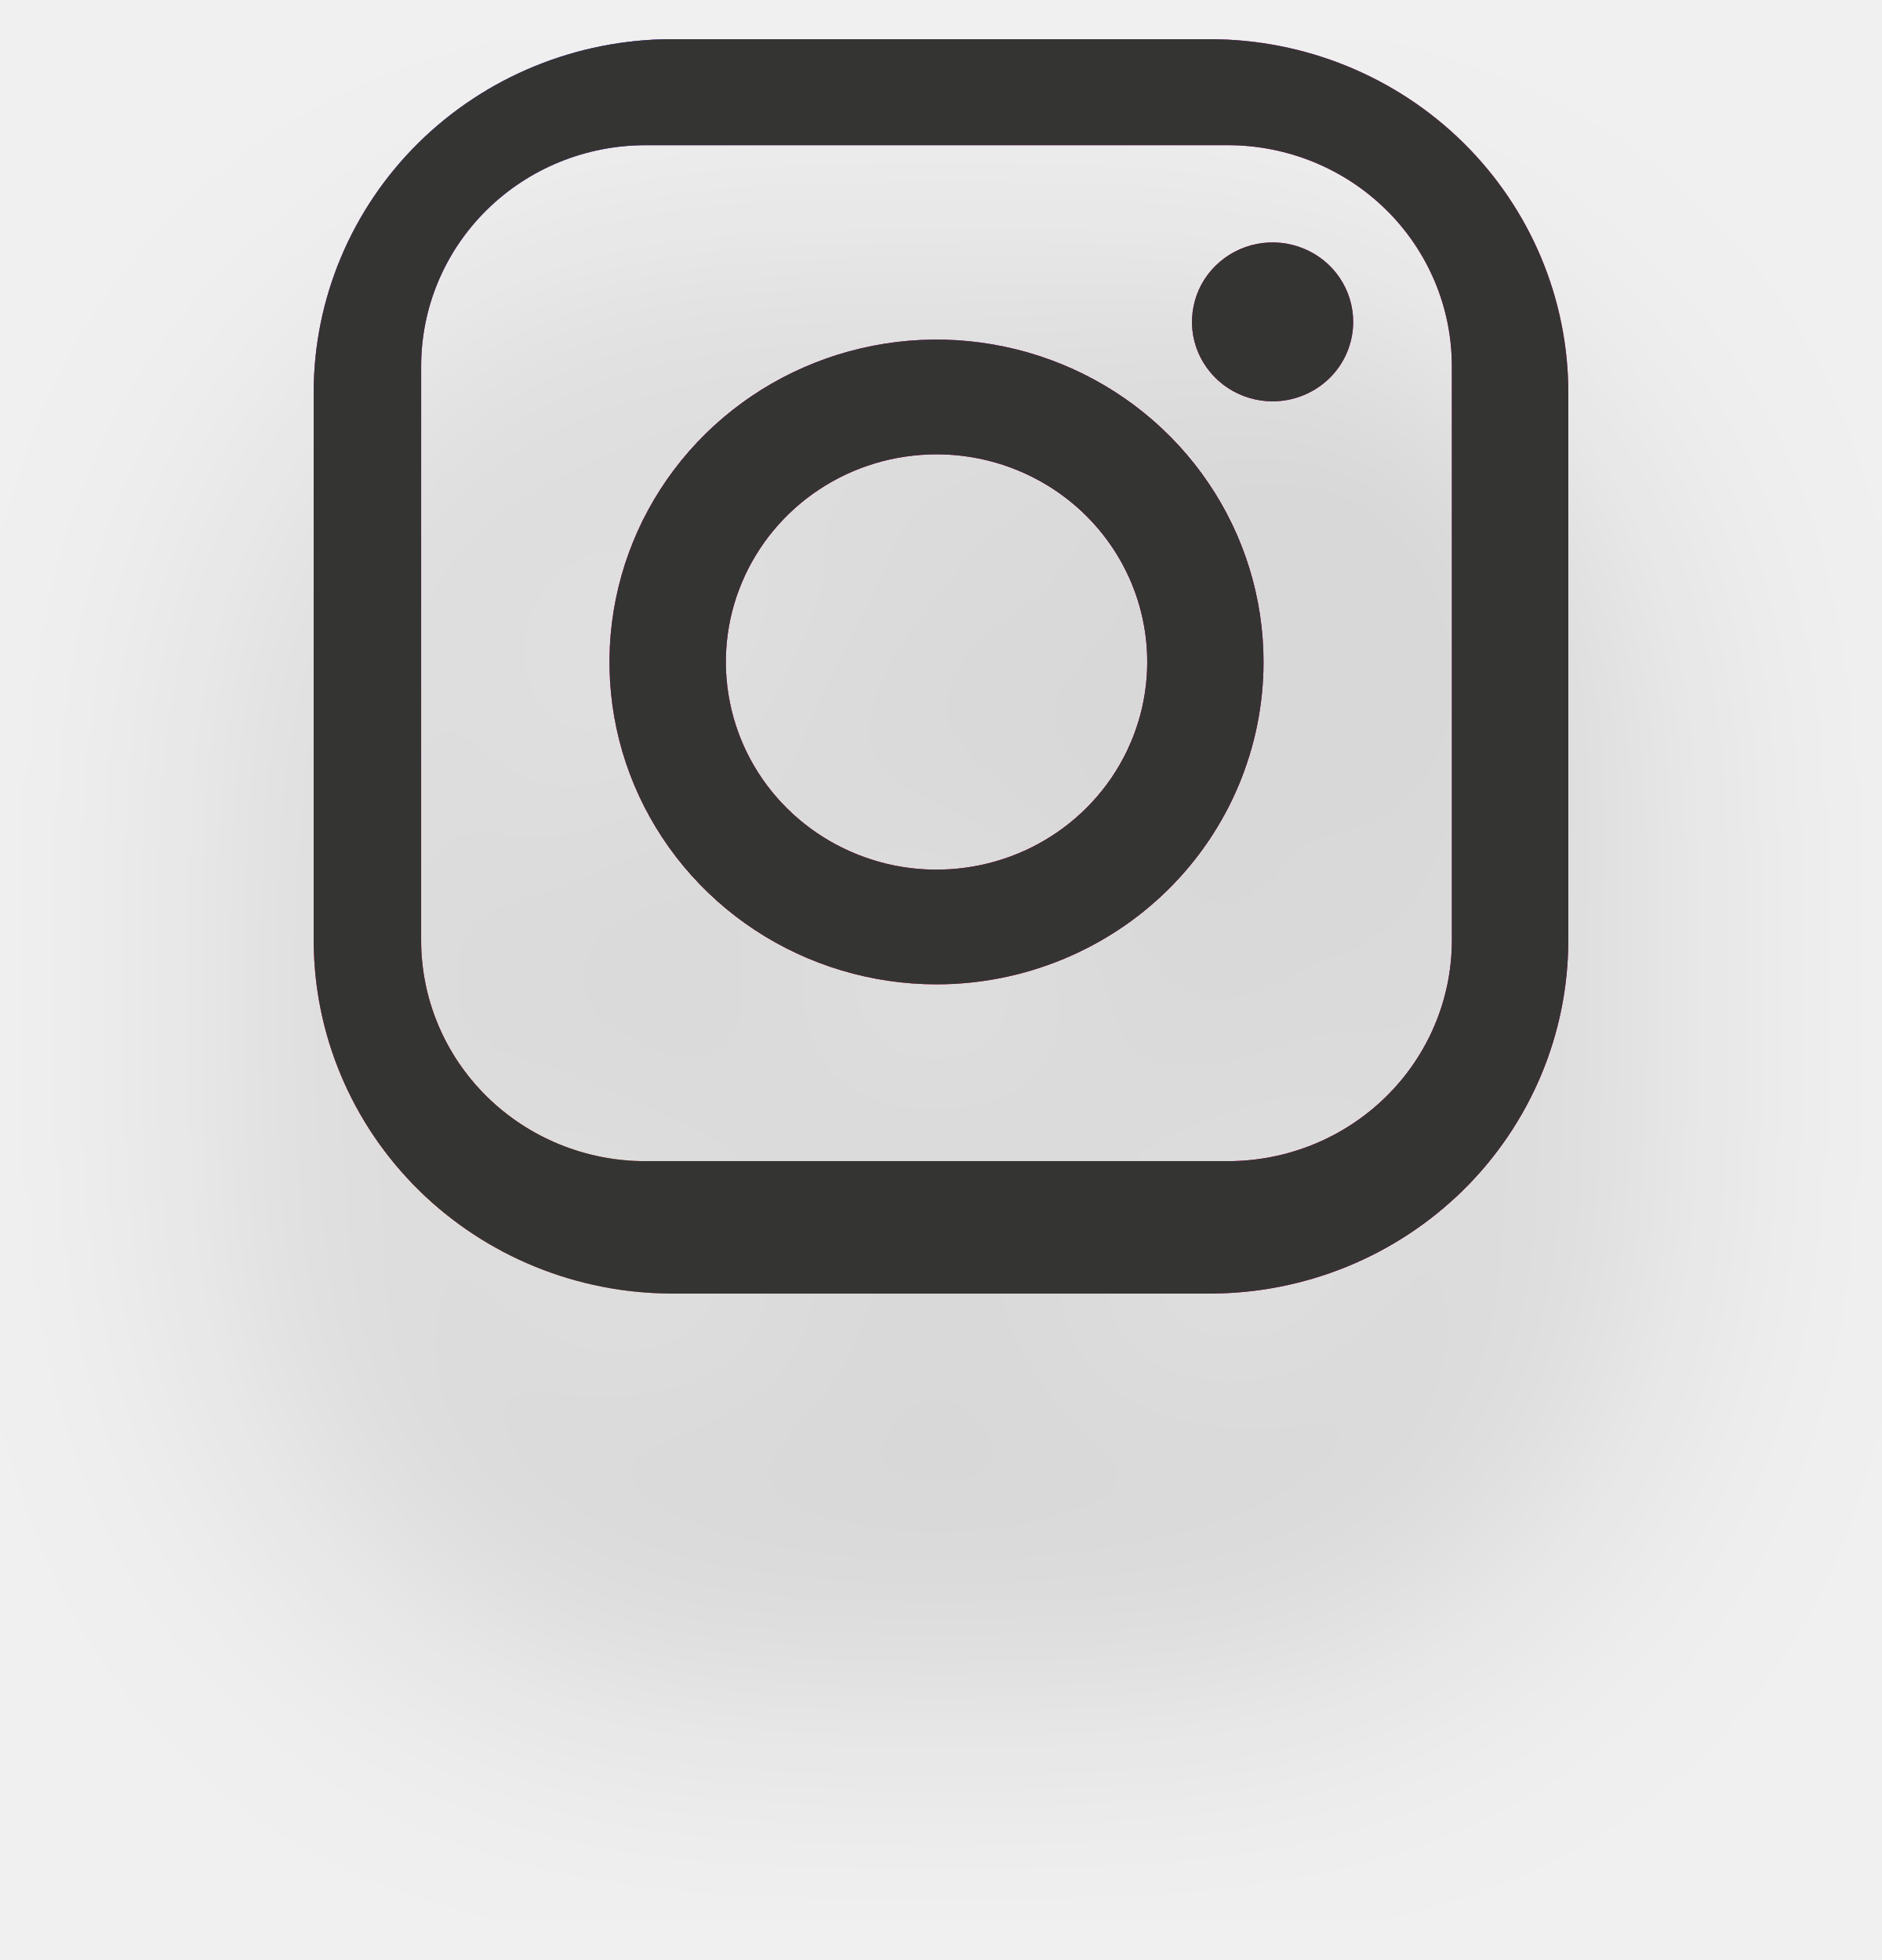
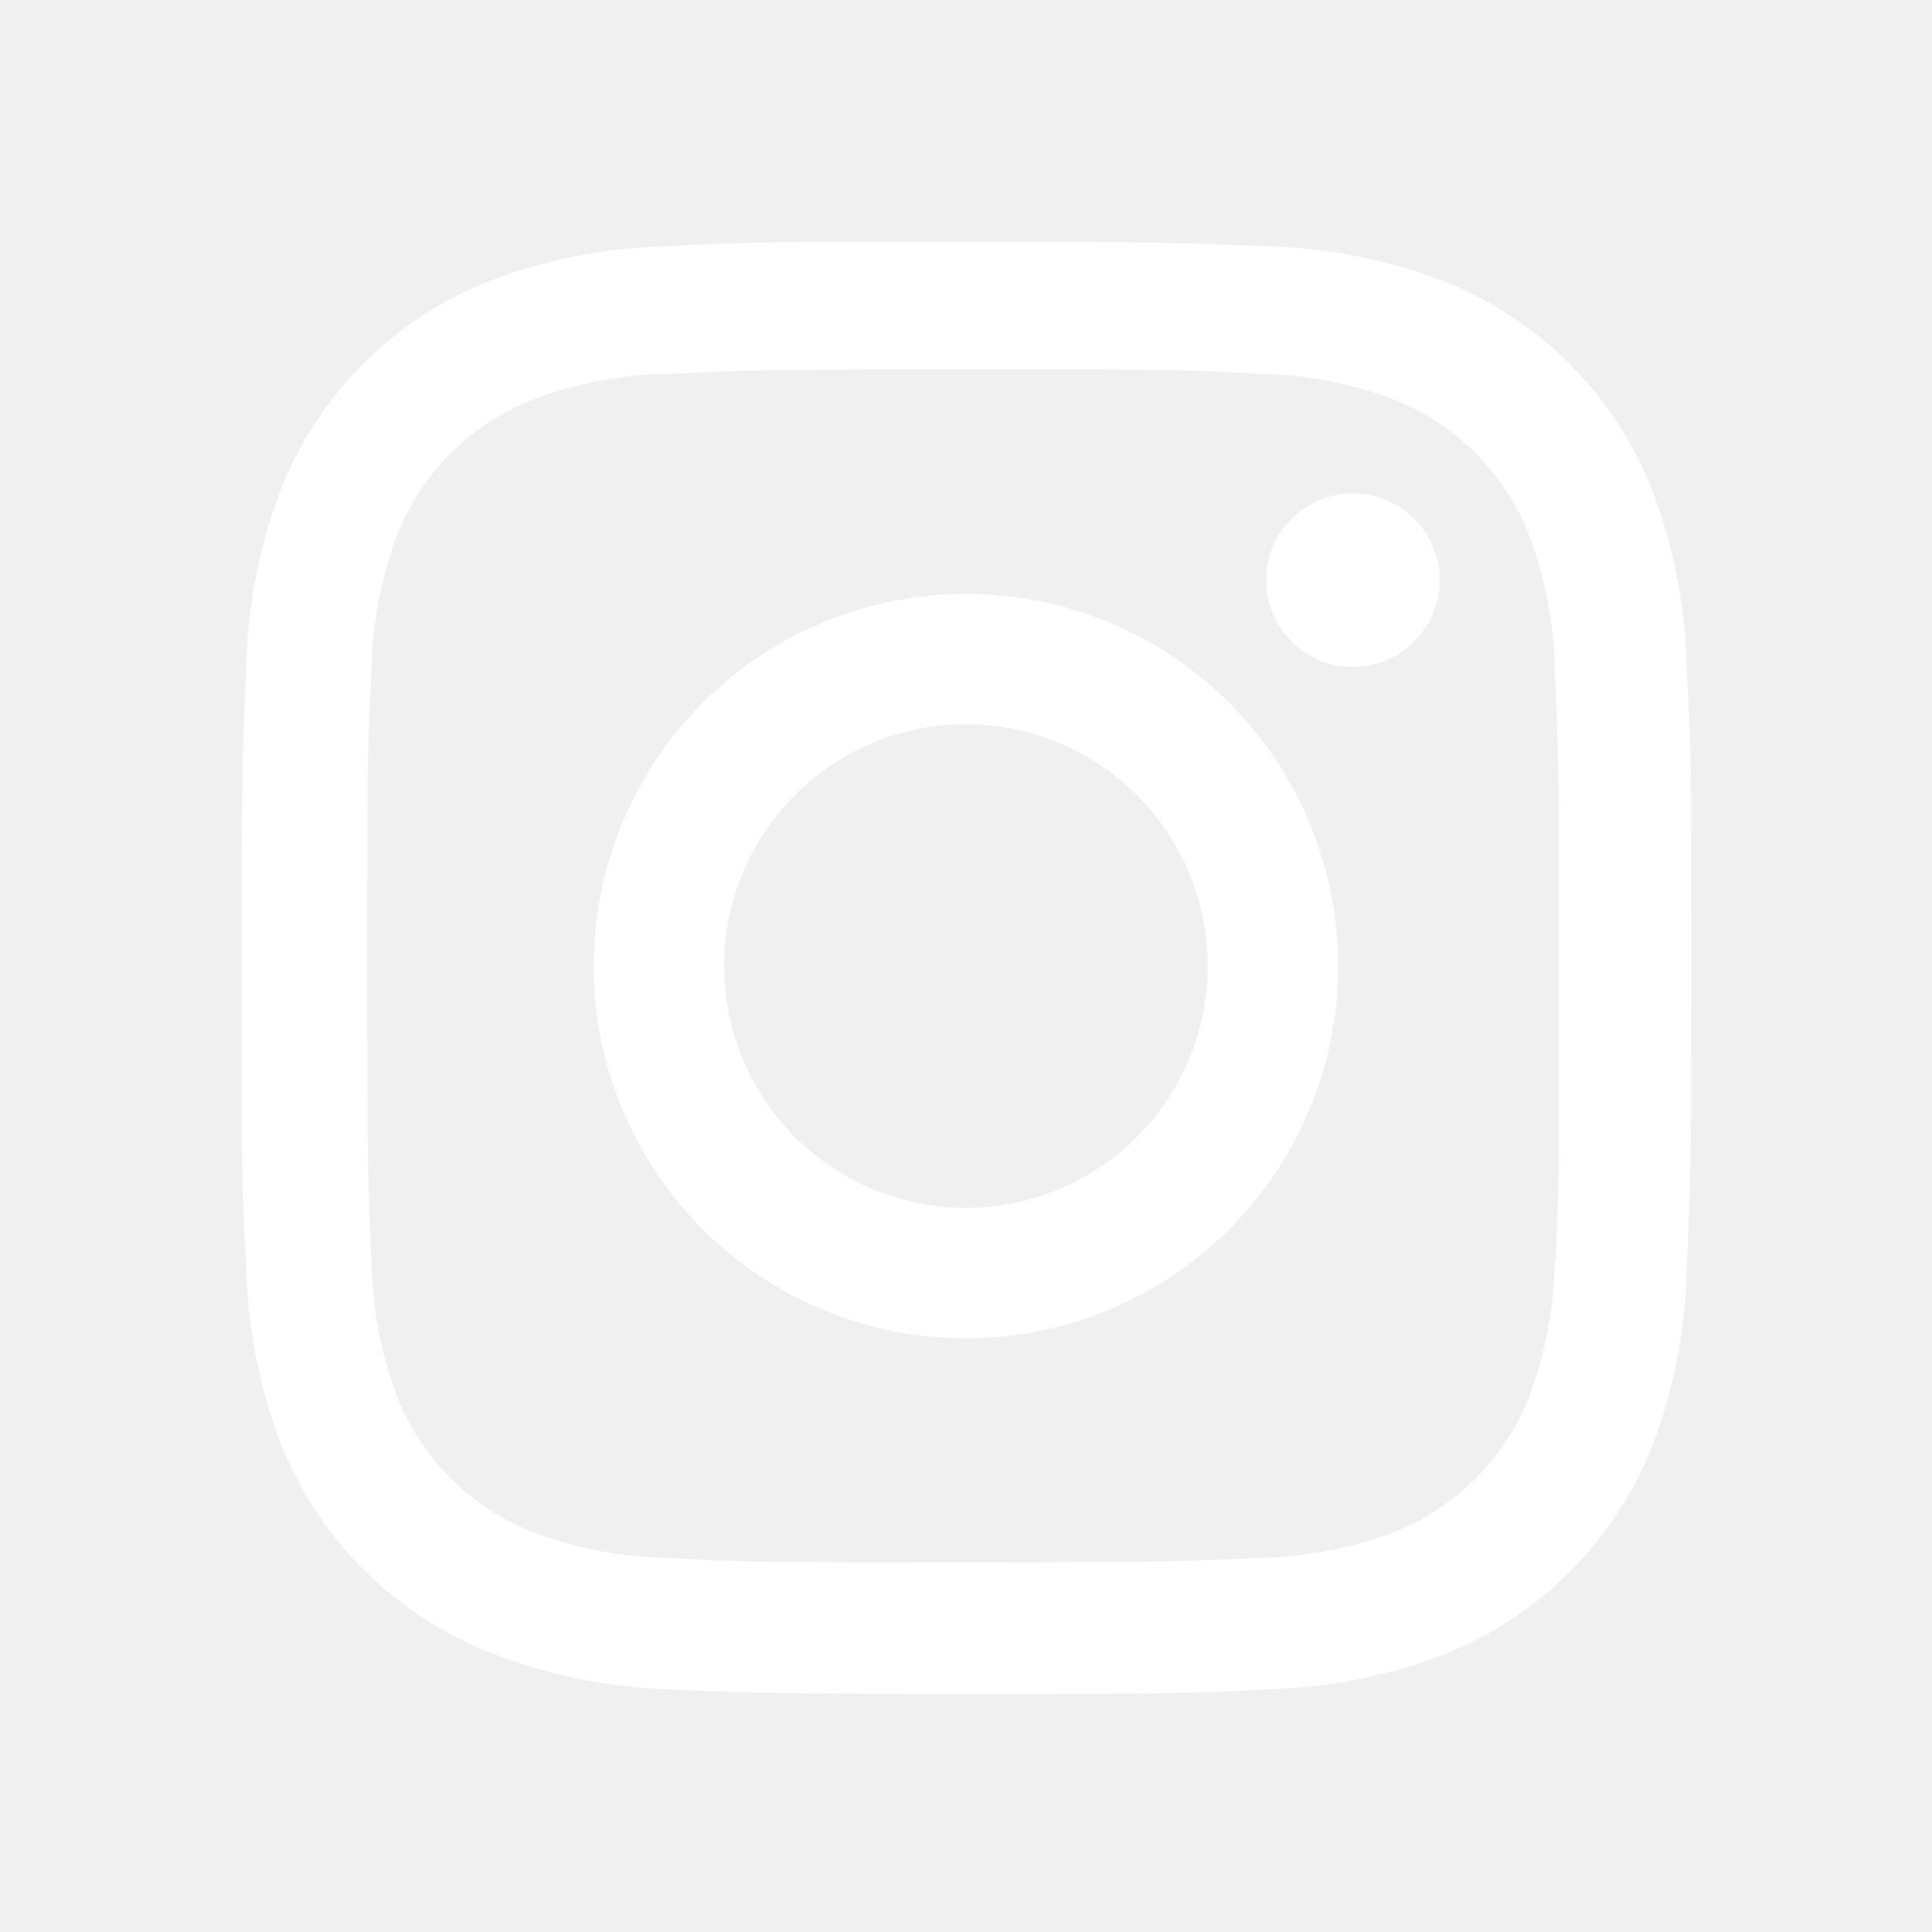
- <svg xmlns="http://www.w3.org/2000/svg" width="24" height="25" viewBox="0 0 24 25" fill="none">
-   <g filter="url(#filter0_d_13393_1872)">
-     <path fill-rule="evenodd" clip-rule="evenodd" d="M15.429 16.5H8.571C7.359 16.5 6.196 16.025 5.339 15.18C4.482 14.335 4 13.188 4 11.993V5.007C4 3.812 4.482 2.665 5.339 1.82C6.196 0.975 7.359 0.5 8.571 0.5H15.429C16.641 0.5 17.804 0.975 18.661 1.82C19.518 2.665 20 3.812 20 5.007V11.993C20 12.585 19.882 13.171 19.652 13.718C19.422 14.264 19.086 14.761 18.661 15.18C18.237 15.598 17.733 15.93 17.178 16.157C16.623 16.383 16.029 16.5 15.429 16.5ZM18.514 4.669C18.514 3.922 18.213 3.205 17.677 2.677C17.142 2.149 16.415 1.852 15.657 1.852H8.229C7.471 1.852 6.744 2.149 6.208 2.677C5.672 3.205 5.371 3.922 5.371 4.669V11.993C5.371 12.74 5.672 13.457 6.208 13.985C6.744 14.513 7.471 14.81 8.229 14.81H15.657C16.415 14.81 17.142 14.513 17.677 13.985C18.213 13.457 18.514 12.74 18.514 11.993V4.669ZM16.229 5.12C16.025 5.12 15.826 5.06 15.657 4.949C15.488 4.837 15.356 4.679 15.278 4.494C15.2 4.308 15.18 4.105 15.22 3.908C15.259 3.711 15.357 3.53 15.501 3.389C15.645 3.247 15.828 3.15 16.028 3.111C16.227 3.072 16.434 3.092 16.622 3.169C16.81 3.245 16.971 3.375 17.084 3.542C17.197 3.709 17.257 3.905 17.257 4.106C17.257 4.375 17.149 4.633 16.956 4.823C16.763 5.013 16.501 5.12 16.229 5.12ZM11.943 12.556C11.118 12.556 10.311 12.315 9.625 11.863C8.939 11.411 8.405 10.769 8.089 10.018C7.773 9.266 7.691 8.439 7.852 7.641C8.013 6.844 8.41 6.111 8.993 5.536C9.577 4.96 10.32 4.569 11.129 4.41C11.938 4.251 12.777 4.333 13.539 4.644C14.301 4.955 14.953 5.482 15.411 6.159C15.87 6.835 16.114 7.63 16.114 8.444C16.114 9.534 15.675 10.581 14.893 11.352C14.11 12.123 13.049 12.556 11.943 12.556ZM11.943 5.796C11.412 5.796 10.892 5.951 10.451 6.242C10.009 6.533 9.665 6.947 9.462 7.43C9.258 7.914 9.205 8.447 9.309 8.96C9.412 9.474 9.668 9.946 10.044 10.316C10.419 10.686 10.898 10.938 11.419 11.041C11.94 11.143 12.48 11.09 12.971 10.89C13.461 10.69 13.881 10.35 14.176 9.915C14.471 9.479 14.629 8.967 14.629 8.444C14.629 7.741 14.346 7.068 13.842 6.571C13.338 6.075 12.655 5.796 11.943 5.796Z" fill="#FF20A7" />
-     <path fill-rule="evenodd" clip-rule="evenodd" d="M15.429 16.5H8.571C7.359 16.5 6.196 16.025 5.339 15.18C4.482 14.335 4 13.188 4 11.993V5.007C4 3.812 4.482 2.665 5.339 1.82C6.196 0.975 7.359 0.5 8.571 0.5H15.429C16.641 0.5 17.804 0.975 18.661 1.82C19.518 2.665 20 3.812 20 5.007V11.993C20 12.585 19.882 13.171 19.652 13.718C19.422 14.264 19.086 14.761 18.661 15.18C18.237 15.598 17.733 15.93 17.178 16.157C16.623 16.383 16.029 16.5 15.429 16.5ZM18.514 4.669C18.514 3.922 18.213 3.205 17.677 2.677C17.142 2.149 16.415 1.852 15.657 1.852H8.229C7.471 1.852 6.744 2.149 6.208 2.677C5.672 3.205 5.371 3.922 5.371 4.669V11.993C5.371 12.74 5.672 13.457 6.208 13.985C6.744 14.513 7.471 14.81 8.229 14.81H15.657C16.415 14.81 17.142 14.513 17.677 13.985C18.213 13.457 18.514 12.74 18.514 11.993V4.669ZM16.229 5.12C16.025 5.12 15.826 5.06 15.657 4.949C15.488 4.837 15.356 4.679 15.278 4.494C15.2 4.308 15.18 4.105 15.22 3.908C15.259 3.711 15.357 3.53 15.501 3.389C15.645 3.247 15.828 3.15 16.028 3.111C16.227 3.072 16.434 3.092 16.622 3.169C16.81 3.245 16.971 3.375 17.084 3.542C17.197 3.709 17.257 3.905 17.257 4.106C17.257 4.375 17.149 4.633 16.956 4.823C16.763 5.013 16.501 5.12 16.229 5.12ZM11.943 12.556C11.118 12.556 10.311 12.315 9.625 11.863C8.939 11.411 8.405 10.769 8.089 10.018C7.773 9.266 7.691 8.439 7.852 7.641C8.013 6.844 8.41 6.111 8.993 5.536C9.577 4.96 10.32 4.569 11.129 4.41C11.938 4.251 12.777 4.333 13.539 4.644C14.301 4.955 14.953 5.482 15.411 6.159C15.87 6.835 16.114 7.63 16.114 8.444C16.114 9.534 15.675 10.581 14.893 11.352C14.11 12.123 13.049 12.556 11.943 12.556ZM11.943 5.796C11.412 5.796 10.892 5.951 10.451 6.242C10.009 6.533 9.665 6.947 9.462 7.43C9.258 7.914 9.205 8.447 9.309 8.96C9.412 9.474 9.668 9.946 10.044 10.316C10.419 10.686 10.898 10.938 11.419 11.041C11.94 11.143 12.48 11.09 12.971 10.89C13.461 10.69 13.881 10.35 14.176 9.915C14.471 9.479 14.629 8.967 14.629 8.444C14.629 7.741 14.346 7.068 13.842 6.571C13.338 6.075 12.655 5.796 11.943 5.796Z" fill="url(#paint0_radial_13393_1872)" />
-     <path fill-rule="evenodd" clip-rule="evenodd" d="M15.429 16.5H8.571C7.359 16.5 6.196 16.025 5.339 15.18C4.482 14.335 4 13.188 4 11.993V5.007C4 3.812 4.482 2.665 5.339 1.82C6.196 0.975 7.359 0.5 8.571 0.5H15.429C16.641 0.5 17.804 0.975 18.661 1.82C19.518 2.665 20 3.812 20 5.007V11.993C20 12.585 19.882 13.171 19.652 13.718C19.422 14.264 19.086 14.761 18.661 15.18C18.237 15.598 17.733 15.93 17.178 16.157C16.623 16.383 16.029 16.5 15.429 16.5ZM18.514 4.669C18.514 3.922 18.213 3.205 17.677 2.677C17.142 2.149 16.415 1.852 15.657 1.852H8.229C7.471 1.852 6.744 2.149 6.208 2.677C5.672 3.205 5.371 3.922 5.371 4.669V11.993C5.371 12.74 5.672 13.457 6.208 13.985C6.744 14.513 7.471 14.81 8.229 14.81H15.657C16.415 14.81 17.142 14.513 17.677 13.985C18.213 13.457 18.514 12.74 18.514 11.993V4.669ZM16.229 5.12C16.025 5.12 15.826 5.06 15.657 4.949C15.488 4.837 15.356 4.679 15.278 4.494C15.2 4.308 15.18 4.105 15.22 3.908C15.259 3.711 15.357 3.53 15.501 3.389C15.645 3.247 15.828 3.15 16.028 3.111C16.227 3.072 16.434 3.092 16.622 3.169C16.81 3.245 16.971 3.375 17.084 3.542C17.197 3.709 17.257 3.905 17.257 4.106C17.257 4.375 17.149 4.633 16.956 4.823C16.763 5.013 16.501 5.12 16.229 5.12ZM11.943 12.556C11.118 12.556 10.311 12.315 9.625 11.863C8.939 11.411 8.405 10.769 8.089 10.018C7.773 9.266 7.691 8.439 7.852 7.641C8.013 6.844 8.41 6.111 8.993 5.536C9.577 4.96 10.32 4.569 11.129 4.41C11.938 4.251 12.777 4.333 13.539 4.644C14.301 4.955 14.953 5.482 15.411 6.159C15.87 6.835 16.114 7.63 16.114 8.444C16.114 9.534 15.675 10.581 14.893 11.352C14.11 12.123 13.049 12.556 11.943 12.556ZM11.943 5.796C11.412 5.796 10.892 5.951 10.451 6.242C10.009 6.533 9.665 6.947 9.462 7.43C9.258 7.914 9.205 8.447 9.309 8.96C9.412 9.474 9.668 9.946 10.044 10.316C10.419 10.686 10.898 10.938 11.419 11.041C11.94 11.143 12.48 11.09 12.971 10.89C13.461 10.69 13.881 10.35 14.176 9.915C14.471 9.479 14.629 8.967 14.629 8.444C14.629 7.741 14.346 7.068 13.842 6.571C13.338 6.075 12.655 5.796 11.943 5.796Z" fill="url(#paint1_radial_13393_1872)" />
-     <path fill-rule="evenodd" clip-rule="evenodd" d="M15.429 16.5H8.571C7.359 16.5 6.196 16.025 5.339 15.18C4.482 14.335 4 13.188 4 11.993V5.007C4 3.812 4.482 2.665 5.339 1.82C6.196 0.975 7.359 0.5 8.571 0.5H15.429C16.641 0.5 17.804 0.975 18.661 1.82C19.518 2.665 20 3.812 20 5.007V11.993C20 12.585 19.882 13.171 19.652 13.718C19.422 14.264 19.086 14.761 18.661 15.18C18.237 15.598 17.733 15.93 17.178 16.157C16.623 16.383 16.029 16.5 15.429 16.5ZM18.514 4.669C18.514 3.922 18.213 3.205 17.677 2.677C17.142 2.149 16.415 1.852 15.657 1.852H8.229C7.471 1.852 6.744 2.149 6.208 2.677C5.672 3.205 5.371 3.922 5.371 4.669V11.993C5.371 12.74 5.672 13.457 6.208 13.985C6.744 14.513 7.471 14.81 8.229 14.81H15.657C16.415 14.81 17.142 14.513 17.677 13.985C18.213 13.457 18.514 12.74 18.514 11.993V4.669ZM16.229 5.12C16.025 5.12 15.826 5.06 15.657 4.949C15.488 4.837 15.356 4.679 15.278 4.494C15.2 4.308 15.18 4.105 15.22 3.908C15.259 3.711 15.357 3.53 15.501 3.389C15.645 3.247 15.828 3.15 16.028 3.111C16.227 3.072 16.434 3.092 16.622 3.169C16.81 3.245 16.971 3.375 17.084 3.542C17.197 3.709 17.257 3.905 17.257 4.106C17.257 4.375 17.149 4.633 16.956 4.823C16.763 5.013 16.501 5.12 16.229 5.12ZM11.943 12.556C11.118 12.556 10.311 12.315 9.625 11.863C8.939 11.411 8.405 10.769 8.089 10.018C7.773 9.266 7.691 8.439 7.852 7.641C8.013 6.844 8.41 6.111 8.993 5.536C9.577 4.96 10.32 4.569 11.129 4.41C11.938 4.251 12.777 4.333 13.539 4.644C14.301 4.955 14.953 5.482 15.411 6.159C15.87 6.835 16.114 7.63 16.114 8.444C16.114 9.534 15.675 10.581 14.893 11.352C14.11 12.123 13.049 12.556 11.943 12.556ZM11.943 5.796C11.412 5.796 10.892 5.951 10.451 6.242C10.009 6.533 9.665 6.947 9.462 7.43C9.258 7.914 9.205 8.447 9.309 8.96C9.412 9.474 9.668 9.946 10.044 10.316C10.419 10.686 10.898 10.938 11.419 11.041C11.94 11.143 12.48 11.09 12.971 10.89C13.461 10.69 13.881 10.35 14.176 9.915C14.471 9.479 14.629 8.967 14.629 8.444C14.629 7.741 14.346 7.068 13.842 6.571C13.338 6.075 12.655 5.796 11.943 5.796Z" fill="#343433" />
-   </g>
-   <defs>
-     <filter id="filter0_d_13393_1872" x="0" y="0.5" width="24" height="24" filterUnits="userSpaceOnUse" color-interpolation-filters="sRGB">
-       <feFlood flood-opacity="0" result="BackgroundImageFix" />
-       <feColorMatrix in="SourceAlpha" type="matrix" values="0 0 0 0 0 0 0 0 0 0 0 0 0 0 0 0 0 0 127 0" result="hardAlpha" />
-       <feOffset dy="4" />
-       <feGaussianBlur stdDeviation="2" />
-       <feComposite in2="hardAlpha" operator="out" />
-       <feColorMatrix type="matrix" values="0 0 0 0 0 0 0 0 0 0 0 0 0 0 0 0 0 0 0.25 0" />
-       <feBlend mode="normal" in2="BackgroundImageFix" result="effect1_dropShadow_13393_1872" />
-       <feBlend mode="normal" in="SourceGraphic" in2="effect1_dropShadow_13393_1872" result="shape" />
-     </filter>
-     <radialGradient id="paint0_radial_13393_1872" cx="0" cy="0" r="1" gradientUnits="userSpaceOnUse" gradientTransform="translate(8 16) rotate(106.302) scale(11.044)">
-       <stop stop-color="#FFFCB2" />
-       <stop offset="0.234" stop-color="#FFB21C" stop-opacity="0.818" />
-       <stop offset="1" stop-color="#FF24BE" stop-opacity="0" />
-     </radialGradient>
-     <radialGradient id="paint1_radial_13393_1872" cx="0" cy="0" r="1" gradientUnits="userSpaceOnUse" gradientTransform="translate(7.8 0.5) rotate(75.3027) scale(6.30635 14.7887)">
-       <stop stop-color="#2E62DF" />
-       <stop offset="1" stop-color="#6E48D8" stop-opacity="0" />
-     </radialGradient>
-   </defs>
+ <svg xmlns="http://www.w3.org/2000/svg" width="24" height="24" viewBox="0 0 24 24" fill="none">
+   <path d="M11.999 7.377C10.773 7.377 9.597 7.864 8.729 8.731C7.862 9.599 7.375 10.775 7.375 12.001C7.375 13.227 7.862 14.403 8.729 15.271C9.597 16.138 10.773 16.625 11.999 16.625C13.225 16.625 14.402 16.138 15.269 15.271C16.136 14.403 16.623 13.227 16.623 12.001C16.623 10.775 16.136 9.599 15.269 8.731C14.402 7.864 13.225 7.377 11.999 7.377ZM11.999 15.004C11.202 15.004 10.438 14.688 9.875 14.124C9.311 13.561 8.995 12.797 8.995 12C8.995 11.203 9.311 10.439 9.875 9.876C10.438 9.313 11.202 8.996 11.999 8.996C12.796 8.996 13.56 9.313 14.123 9.876C14.687 10.439 15.003 11.203 15.003 12C15.003 12.797 14.687 13.561 14.123 14.124C13.56 14.688 12.796 15.004 11.999 15.004Z" fill="white" />
+   <path d="M16.806 8.285C17.401 8.285 17.884 7.802 17.884 7.207C17.884 6.612 17.401 6.129 16.806 6.129C16.211 6.129 15.728 6.612 15.728 7.207C15.728 7.802 16.211 8.285 16.806 8.285Z" fill="white" />
+   <path d="M20.533 6.111C20.302 5.513 19.948 4.97 19.494 4.517C19.041 4.064 18.498 3.71 17.9 3.479C17.2 3.216 16.461 3.074 15.714 3.059C14.751 3.017 14.446 3.005 12.004 3.005C9.562 3.005 9.249 3.005 8.294 3.059C7.547 3.074 6.809 3.216 6.11 3.479C5.512 3.71 4.969 4.063 4.515 4.517C4.062 4.97 3.708 5.513 3.477 6.111C3.214 6.811 3.073 7.55 3.058 8.297C3.015 9.259 3.002 9.564 3.002 12.007C3.002 14.449 3.002 14.76 3.058 15.717C3.073 16.465 3.214 17.203 3.477 17.904C3.709 18.502 4.063 19.045 4.516 19.498C4.97 19.951 5.513 20.305 6.111 20.536C6.808 20.809 7.547 20.961 8.296 20.986C9.259 21.028 9.564 21.041 12.006 21.041C14.448 21.041 14.761 21.041 15.716 20.986C16.463 20.971 17.202 20.829 17.902 20.567C18.5 20.335 19.043 19.981 19.496 19.528C19.949 19.075 20.303 18.532 20.535 17.934C20.798 17.234 20.939 16.496 20.954 15.748C20.997 14.786 21.01 14.481 21.01 12.038C21.01 9.595 21.01 9.285 20.954 8.328C20.942 7.57 20.8 6.82 20.533 6.111ZM19.315 15.643C19.308 16.219 19.203 16.79 19.004 17.331C18.854 17.72 18.624 18.073 18.329 18.368C18.034 18.662 17.681 18.892 17.292 19.042C16.757 19.241 16.192 19.346 15.622 19.353C14.672 19.397 14.404 19.408 11.968 19.408C9.53 19.408 9.281 19.408 8.313 19.353C7.743 19.346 7.178 19.241 6.644 19.042C6.254 18.893 5.899 18.664 5.603 18.369C5.307 18.074 5.076 17.721 4.925 17.331C4.728 16.796 4.623 16.232 4.614 15.662C4.571 14.712 4.561 14.444 4.561 12.008C4.561 9.571 4.561 9.322 4.614 8.353C4.62 7.777 4.726 7.206 4.925 6.666C5.23 5.877 5.855 5.256 6.644 4.954C7.179 4.756 7.743 4.651 8.313 4.643C9.264 4.6 9.531 4.588 11.968 4.588C14.405 4.588 14.655 4.588 15.622 4.643C16.192 4.65 16.757 4.755 17.292 4.954C17.681 5.104 18.034 5.334 18.329 5.629C18.624 5.924 18.854 6.277 19.004 6.666C19.201 7.201 19.306 7.765 19.315 8.335C19.358 9.286 19.369 9.553 19.369 11.99C19.369 14.426 19.369 14.688 19.326 15.644H19.315V15.643Z" fill="white" />
</svg>
